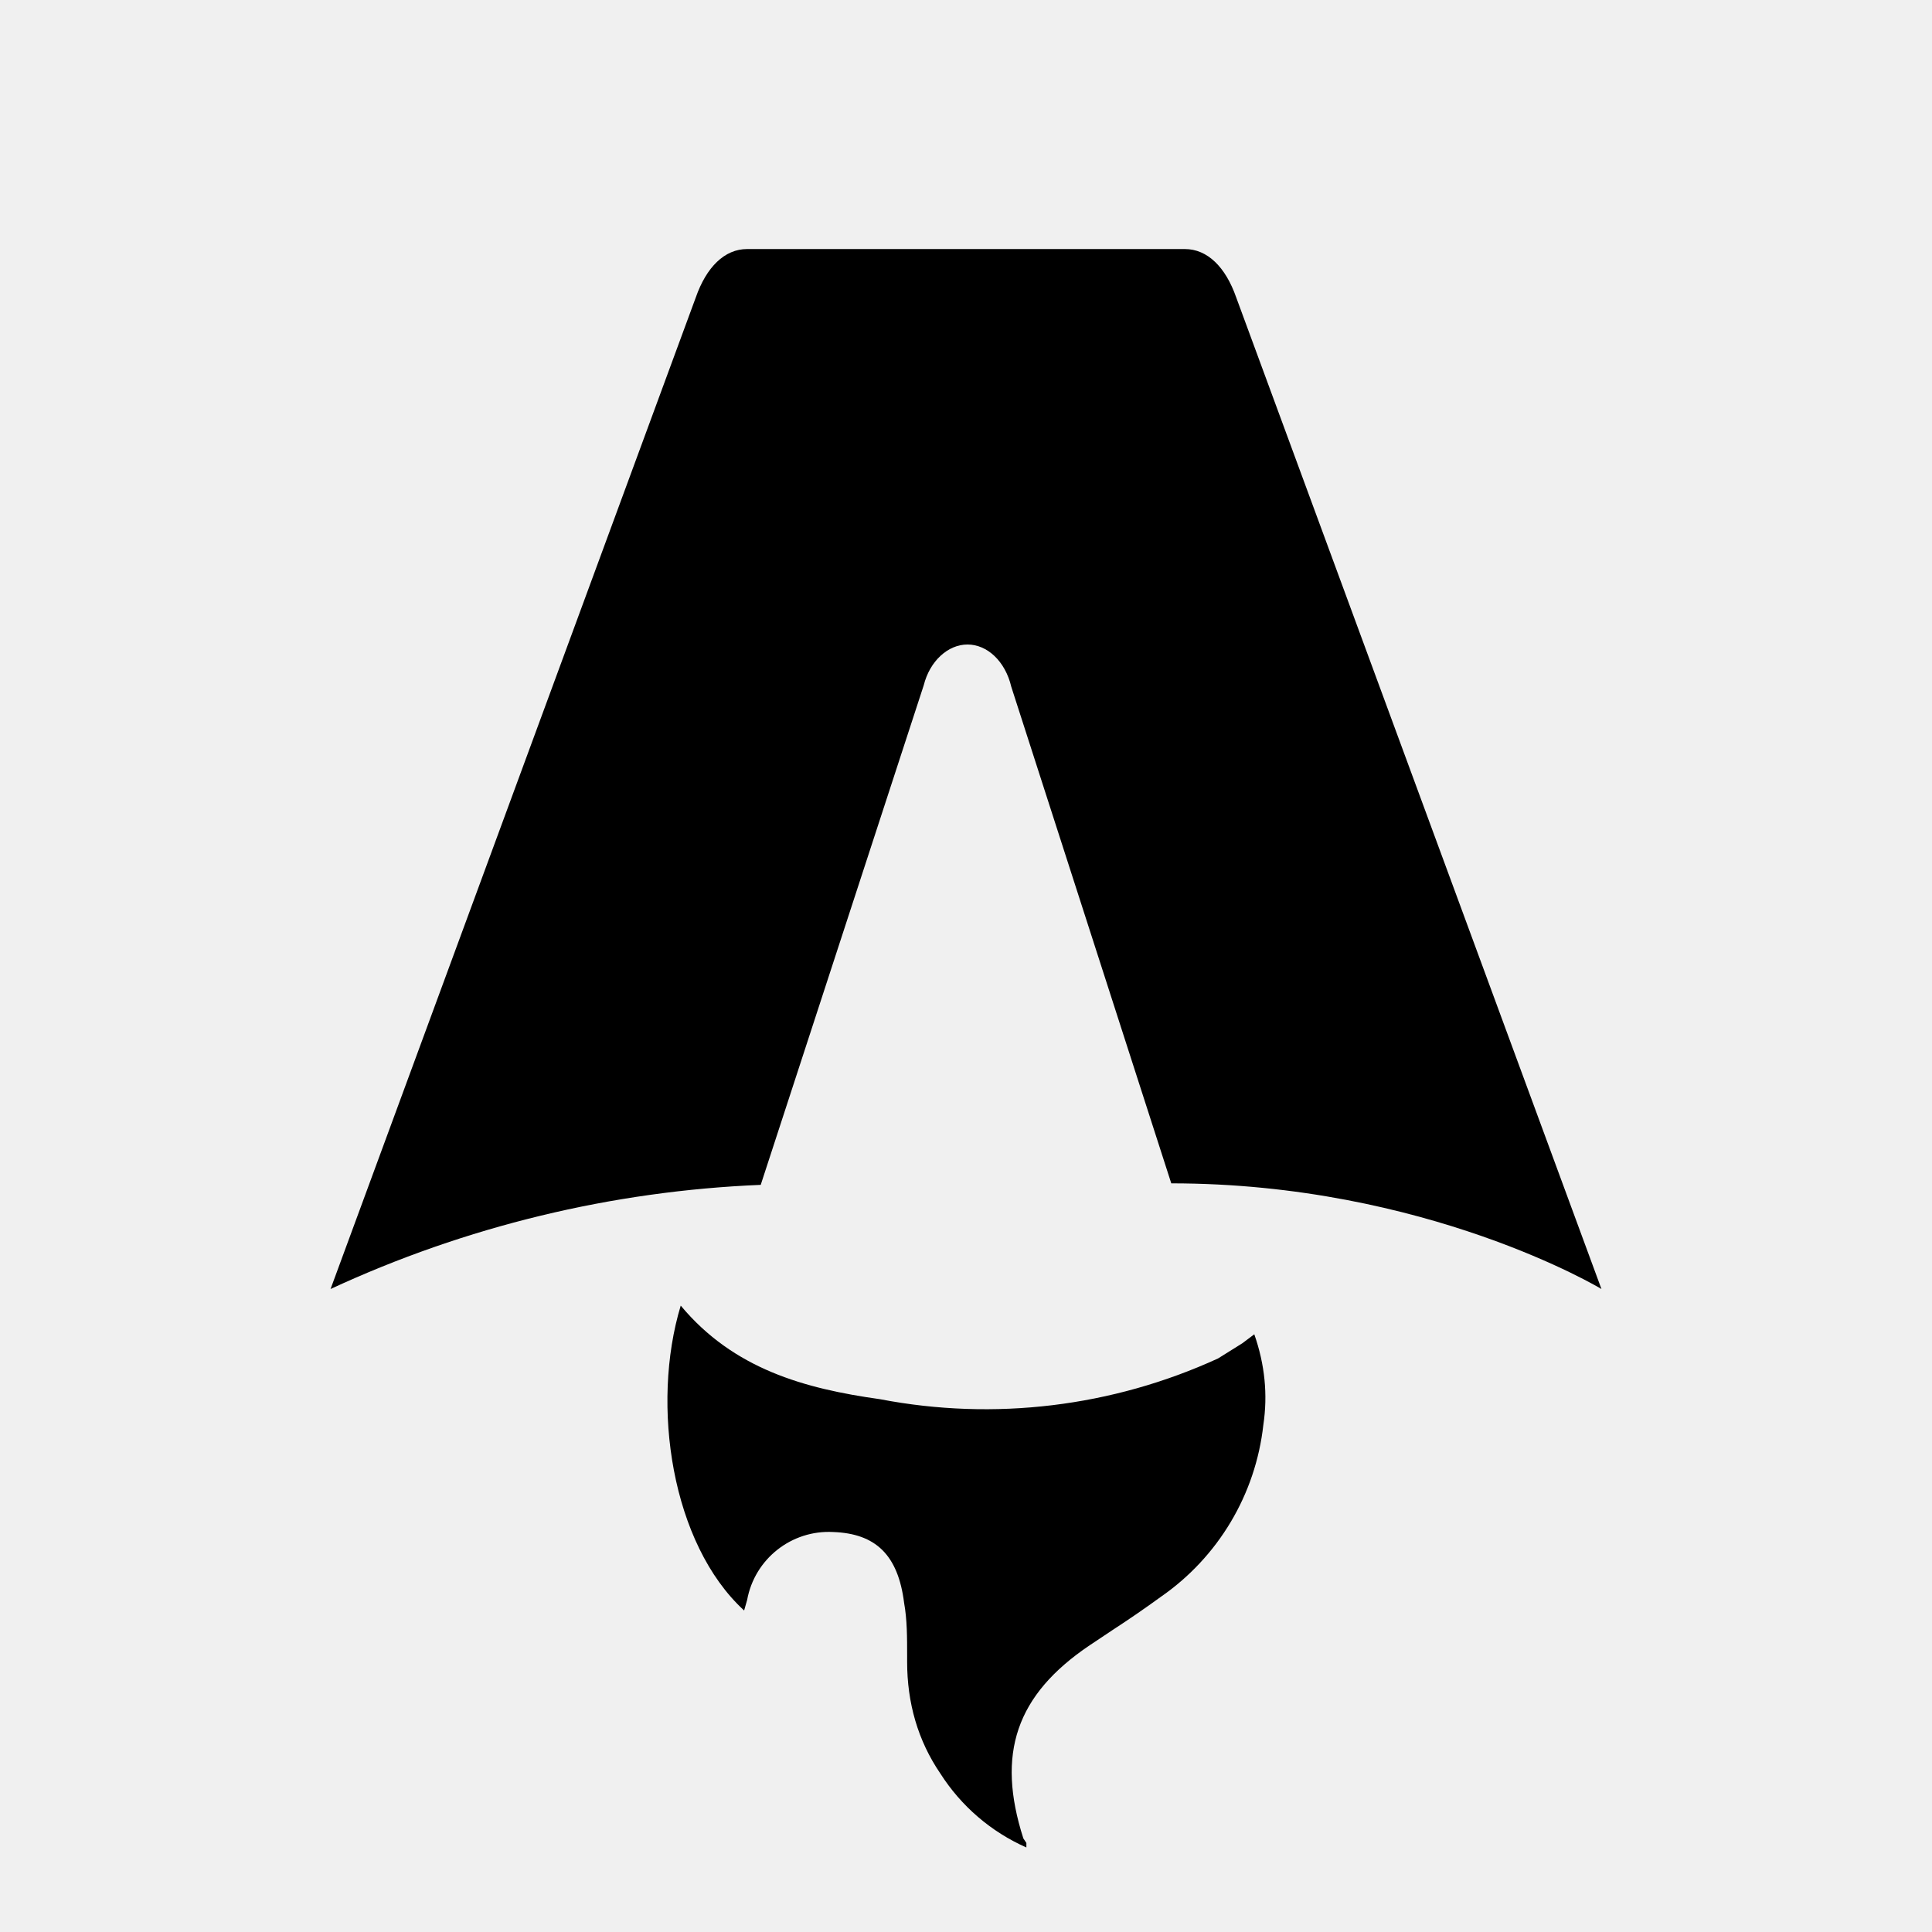
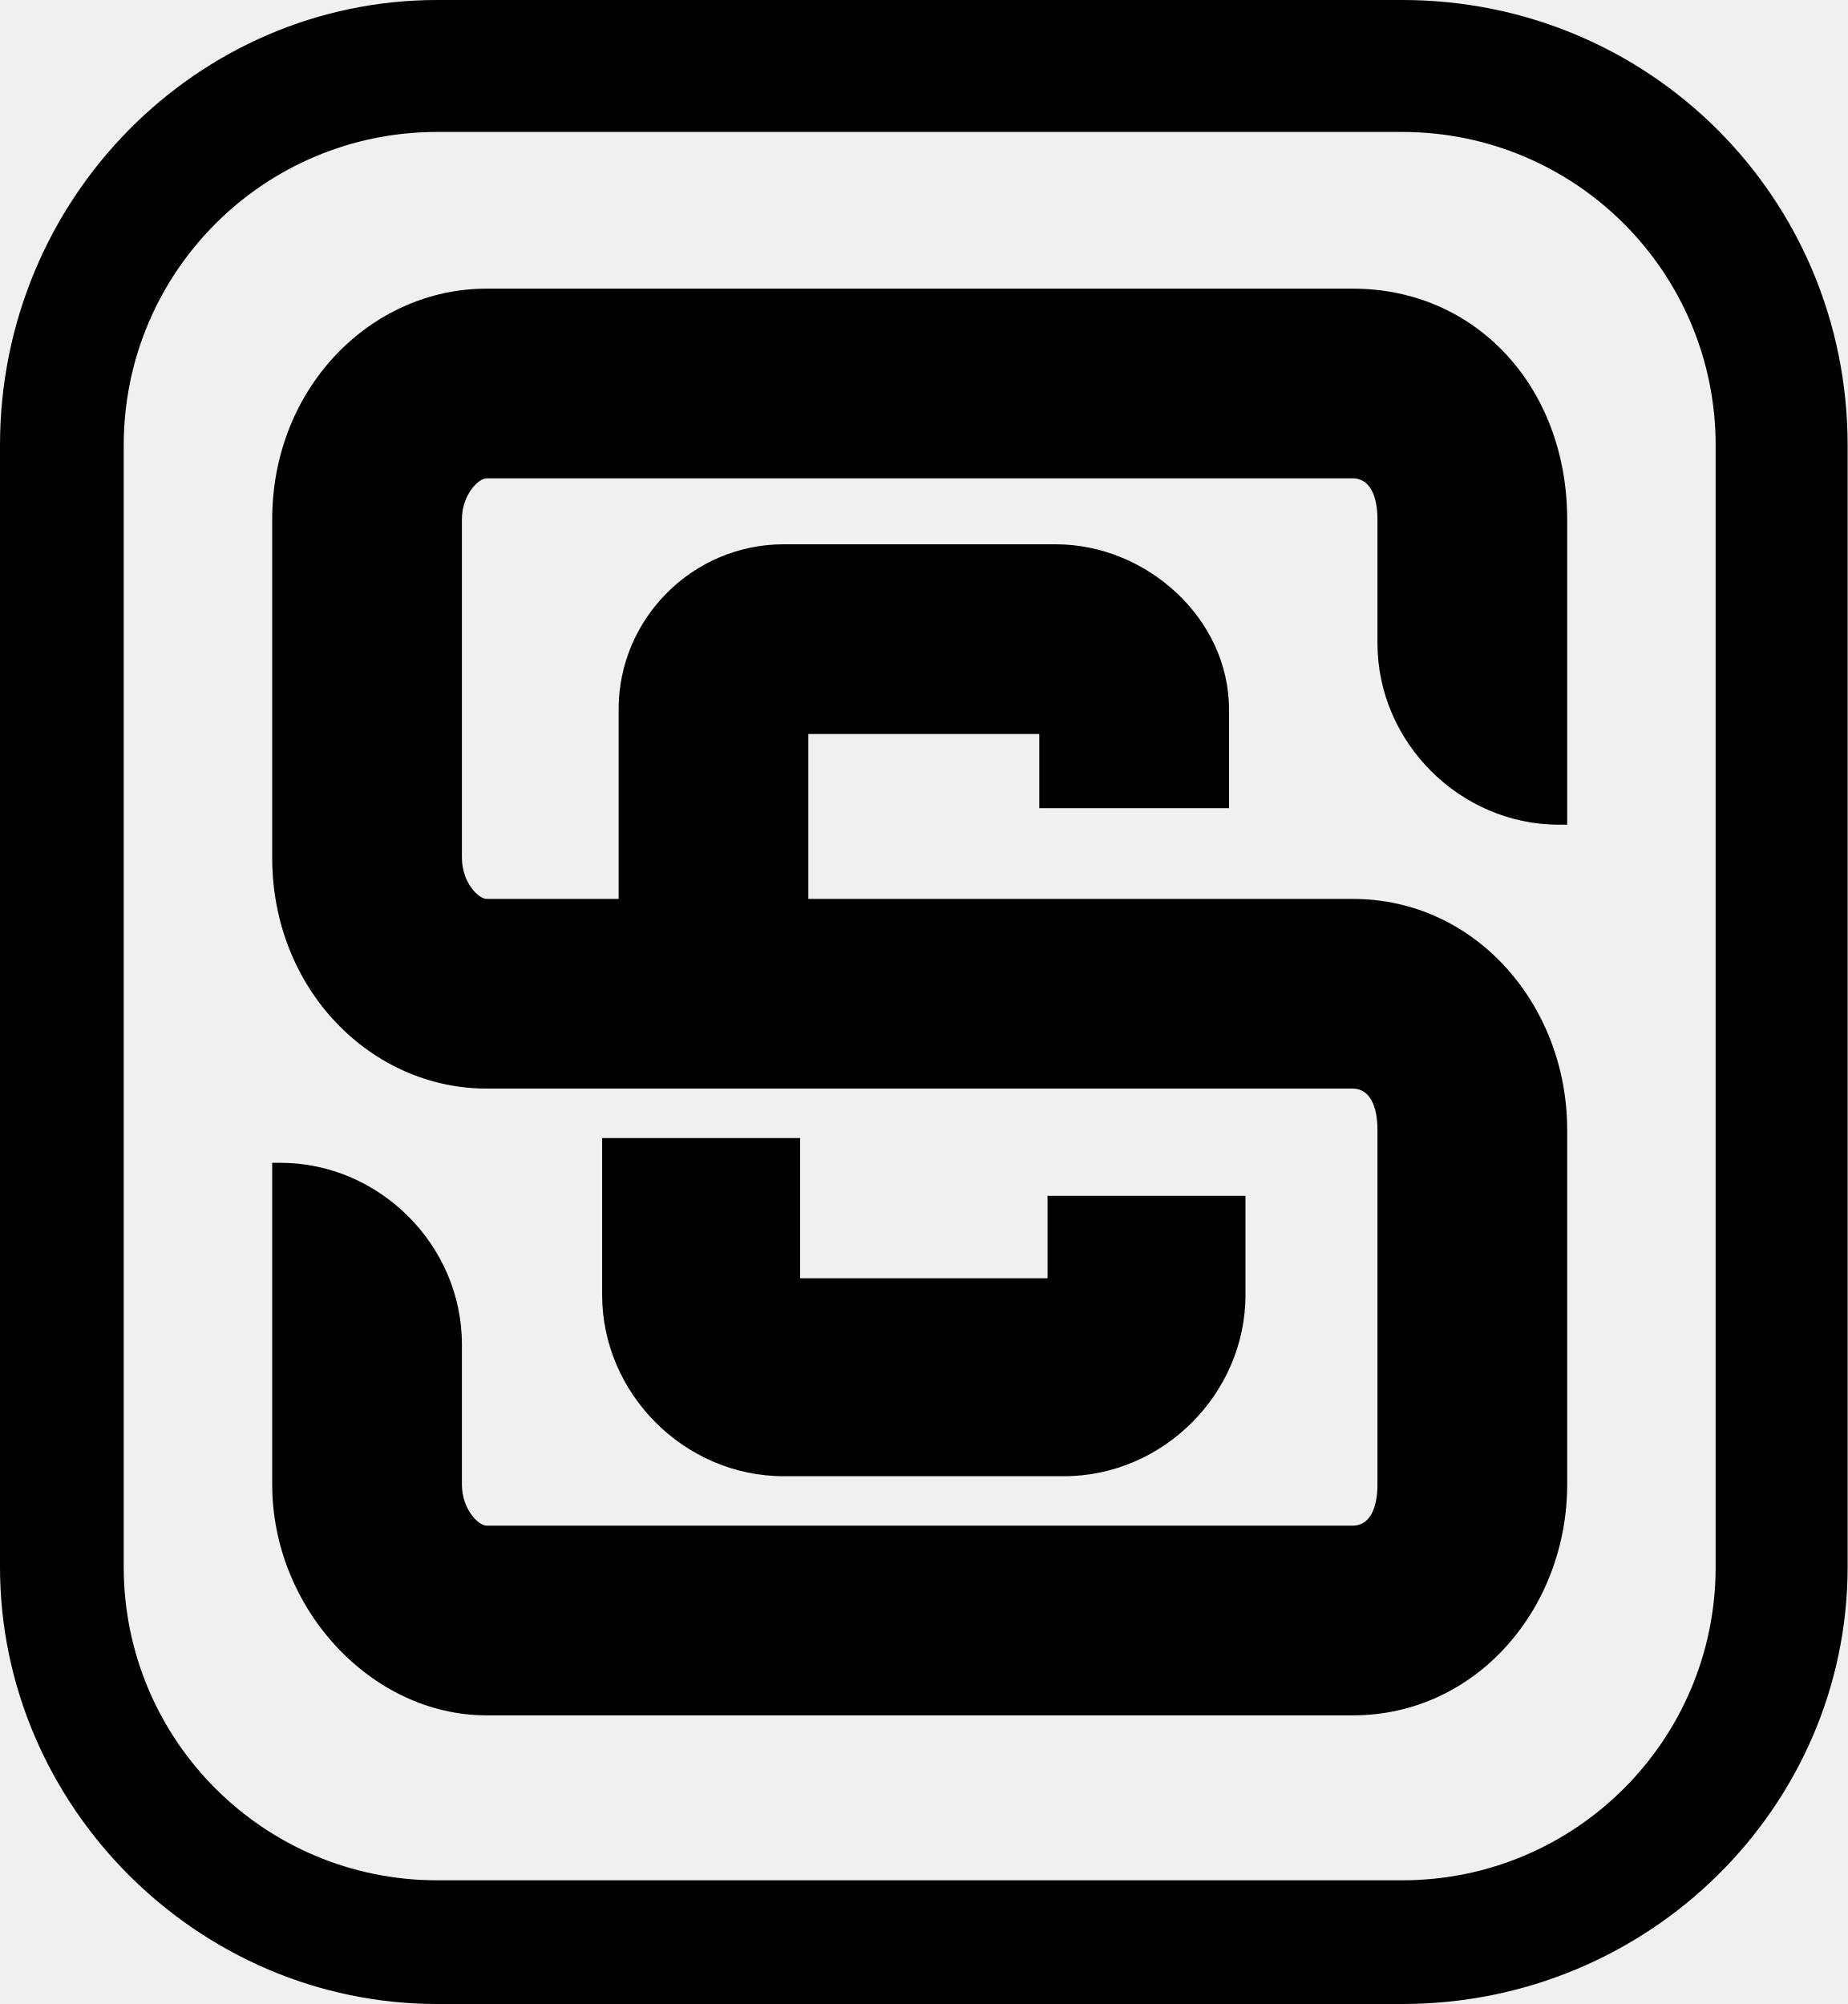
- <svg xmlns="http://www.w3.org/2000/svg" fill="none" viewBox="0 0 128 128">
-   <path d="M50.4 78.5a75.1 75.1 0 0 0-28.5 6.9l24.2-65.7c.7-2 1.9-3.2 3.4-3.2h29c1.5 0 2.7 1.2 3.4 3.2l24.2 65.7s-11.6-7-28.5-7L67 45.5c-.4-1.7-1.6-2.8-2.9-2.8-1.3 0-2.5 1.1-2.9 2.7L50.4 78.5Zm-1.1 28.2Zm-4.2-20.2c-2 6.6-.6 15.8 4.2 20.2a17.5 17.5 0 0 1 .2-.7 5.5 5.5 0 0 1 5.7-4.5c2.8.1 4.3 1.5 4.7 4.7.2 1.1.2 2.3.2 3.5v.4c0 2.7.7 5.2 2.2 7.4a13 13 0 0 0 5.7 4.9v-.3l-.2-.3c-1.8-5.6-.5-9.5 4.4-12.8l1.5-1a73 73 0 0 0 3.2-2.2 16 16 0 0 0 6.8-11.4c.3-2 .1-4-.6-6l-.8.6-1.6 1a37 37 0 0 1-22.4 2.7c-5-.7-9.7-2-13.2-6.2Z" />
-   <style>
-         path { fill: #000; }
-         @media (prefers-color-scheme: dark) {
-             path { fill: #FFF; }
-         }
-     </style>
+ <svg xmlns="http://www.w3.org/2000/svg" xml:space="preserve" width="2.24mm" height="2.43mm" version="1.1" style="clip-rule:evenodd;fill-rule:evenodd;image-rendering:optimizeQuality;shape-rendering:geometricPrecision;text-rendering:geometricPrecision" viewBox="0 0 224 243" id="svg3">
+   <defs id="defs1">
+     <style type="text/css" id="style1">
+    
+     .fil0 {fill:black;fill-rule:nonzero}
+    
+   </style>
+   </defs>
+   <g id="Capa_x0020_1" transform="translate(-12873,-9692)">
+     <g id="_1823881388400">
+       <path class="fil0" d="m 12946,9830 v 19 c 0,12 10,22 22,22 h 34 c 12,0 22,-10 22,-22 v -12 h -24 v 10 h -30 v -17 z" id="path1" />
+       <path class="fil0" d="m 13040,9769 v -14 c 0,-3 -1,-5 -3,-5 h -105 c -1,0 -3,2 -3,5 v 41 c 0,3 2,5 3,5 h 16 v -23 c 0,-11 9,-20 20,-20 h 33 c 11,0 21,9 21,20 v 12 h -23 v -9 h -28 v 20 h 66 c 15,0 26,13 26,28 v 43 c 0,15 -11,28 -26,28 h -105 c -14,0 -26,-13 -26,-28 v -39 h 1 c 12,0 22,10 22,22 v 17 c 0,3 2,5 3,5 h 105 c 2,0 3,-2 3,-5 v -43 c 0,-3 -1,-5 -3,-5 h -105 c -14,0 -26,-12 -26,-28 v -41 c 0,-16 12,-28 26,-28 h 105 c 15,0 26,12 26,28 v 14 0 23 h -1 c -12,0 -22,-10 -22,-22 z" id="path2" />
+       <path class="fil0" d="m 12926,9708 c -21,0 -38,17 -38,38 v 136 c 0,21 17,38 38,38 h 117 c 21,0 38,-17 38,-38 v -136 c 0,-21 -17,-38 -38,-38 z m 117,227 h -117 c -29,0 -53,-24 -53,-53 v -136 c 0,-30 24,-54 53,-54 h 117 c 30,0 54,24 54,54 v 136 c 0,29 -24,53 -54,53 z" id="path3" />
+     </g>
+   </g>
</svg>
